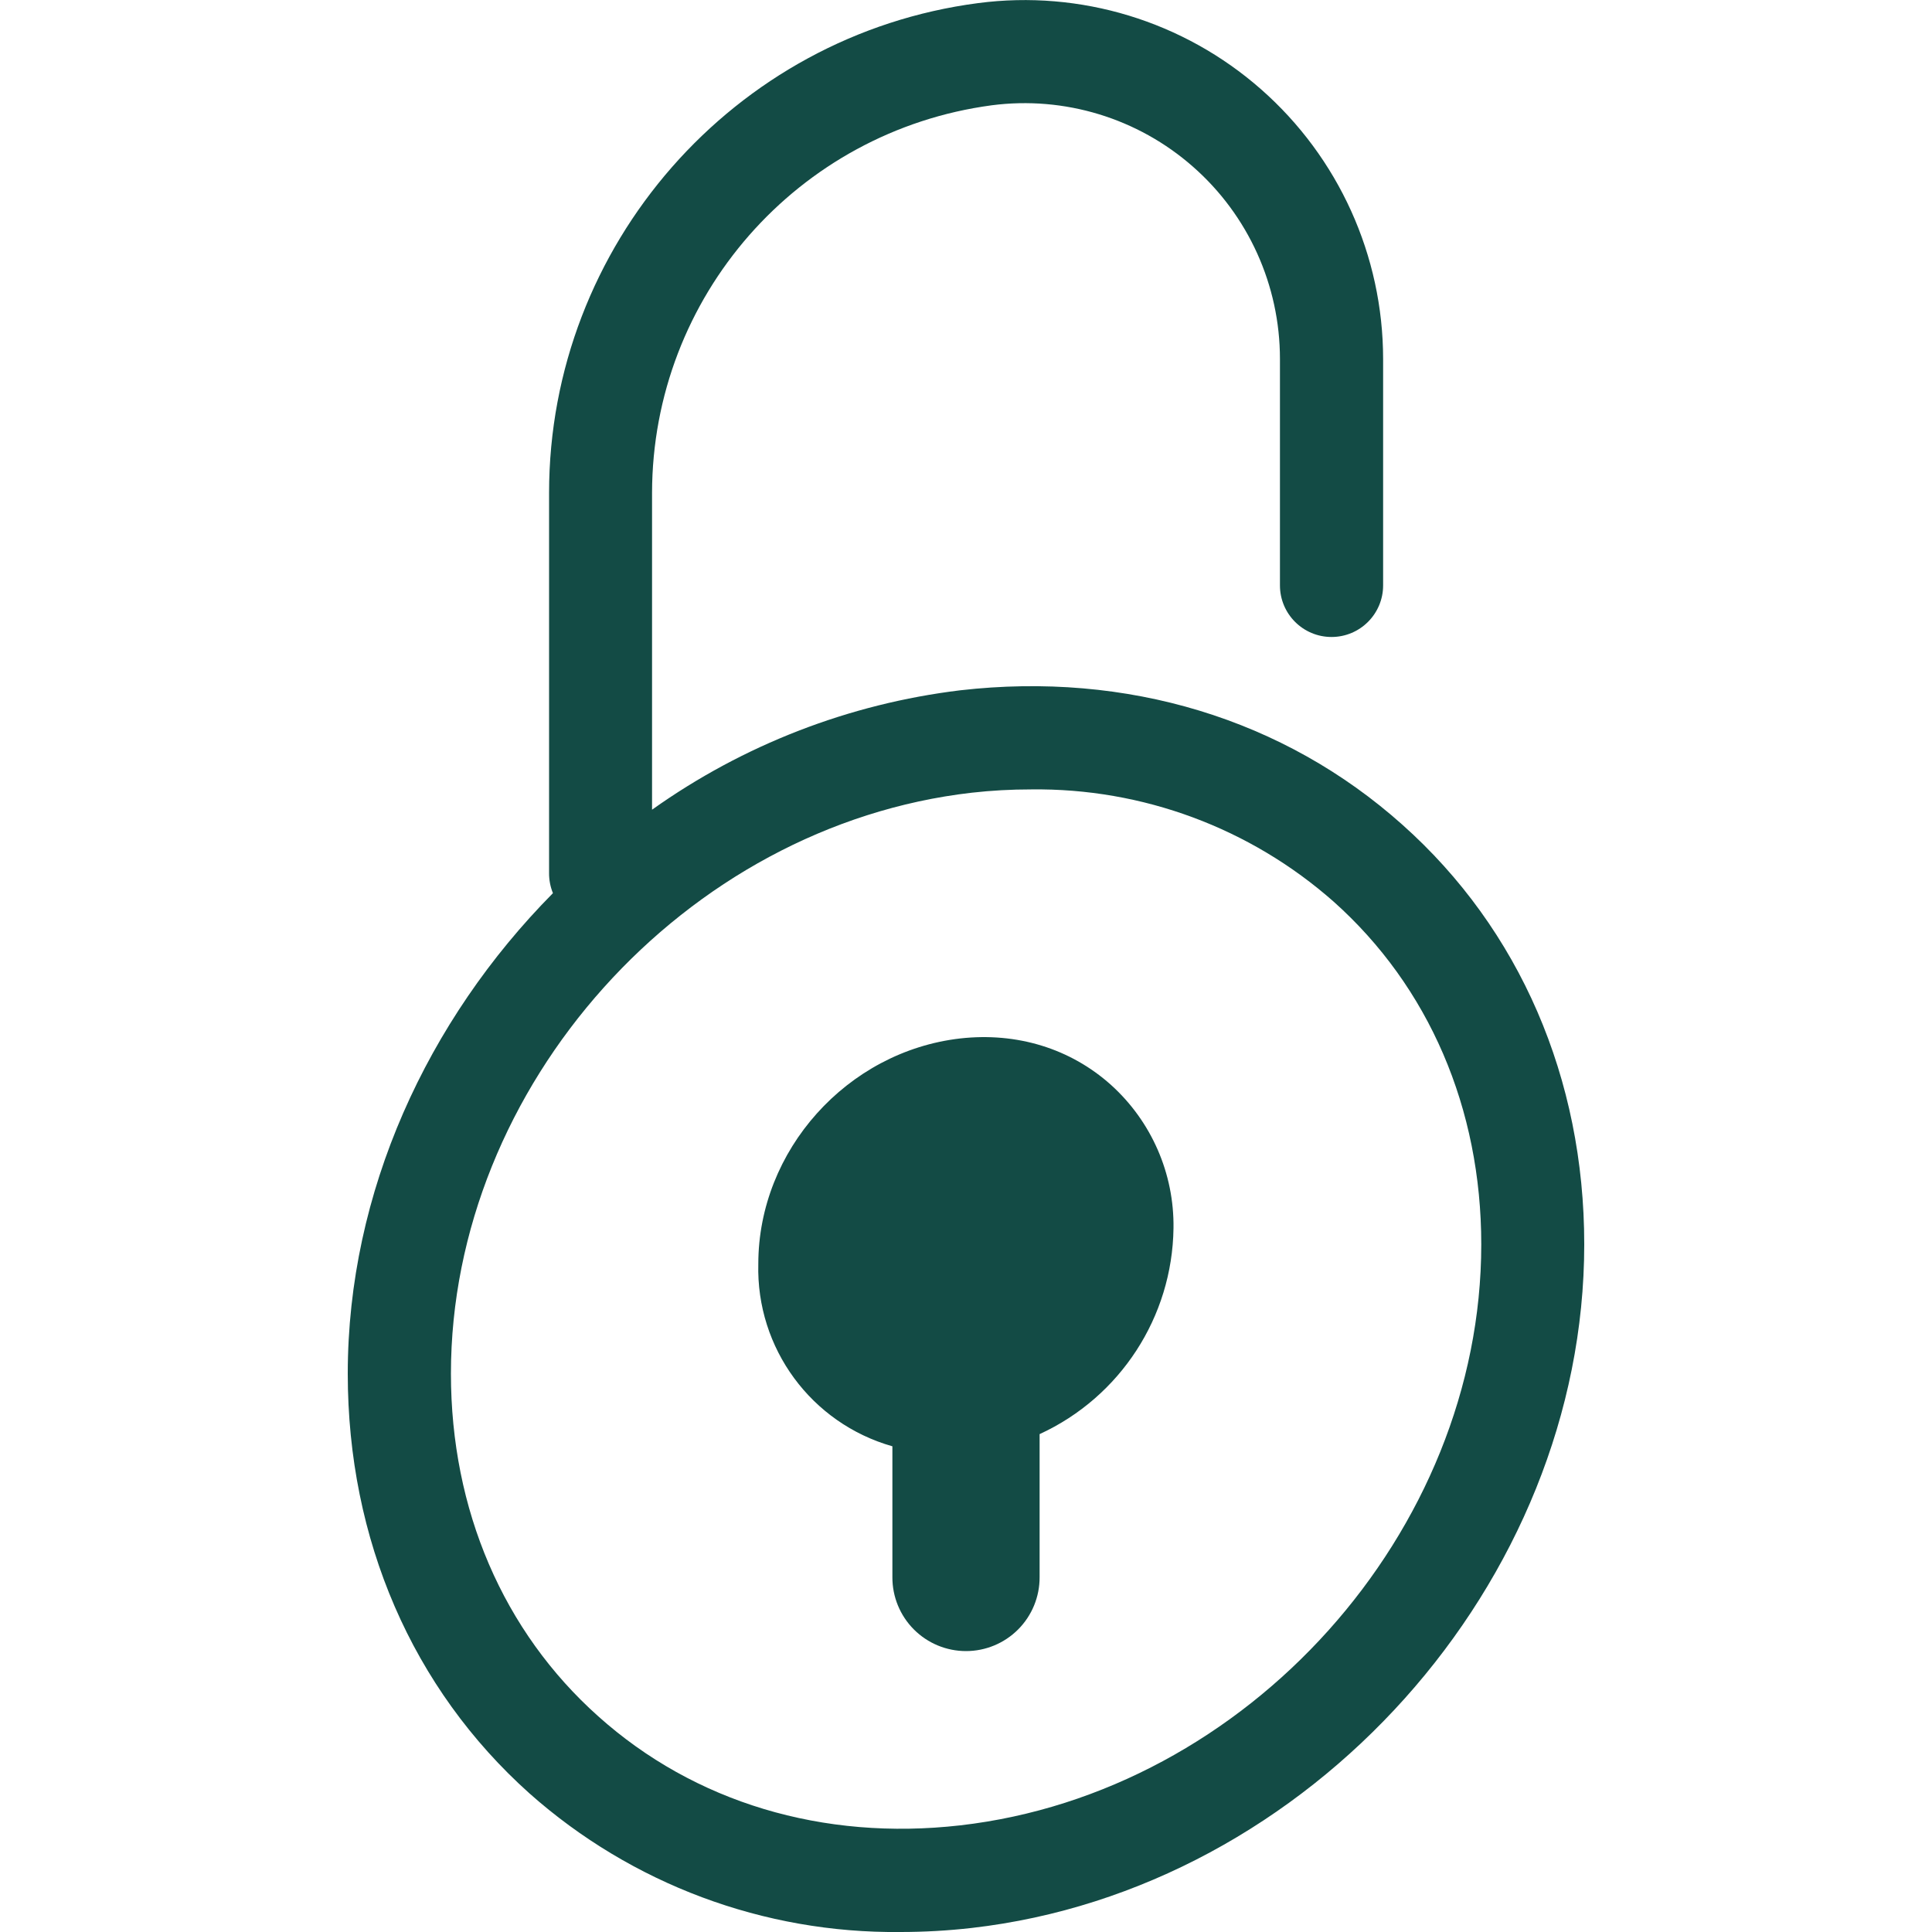
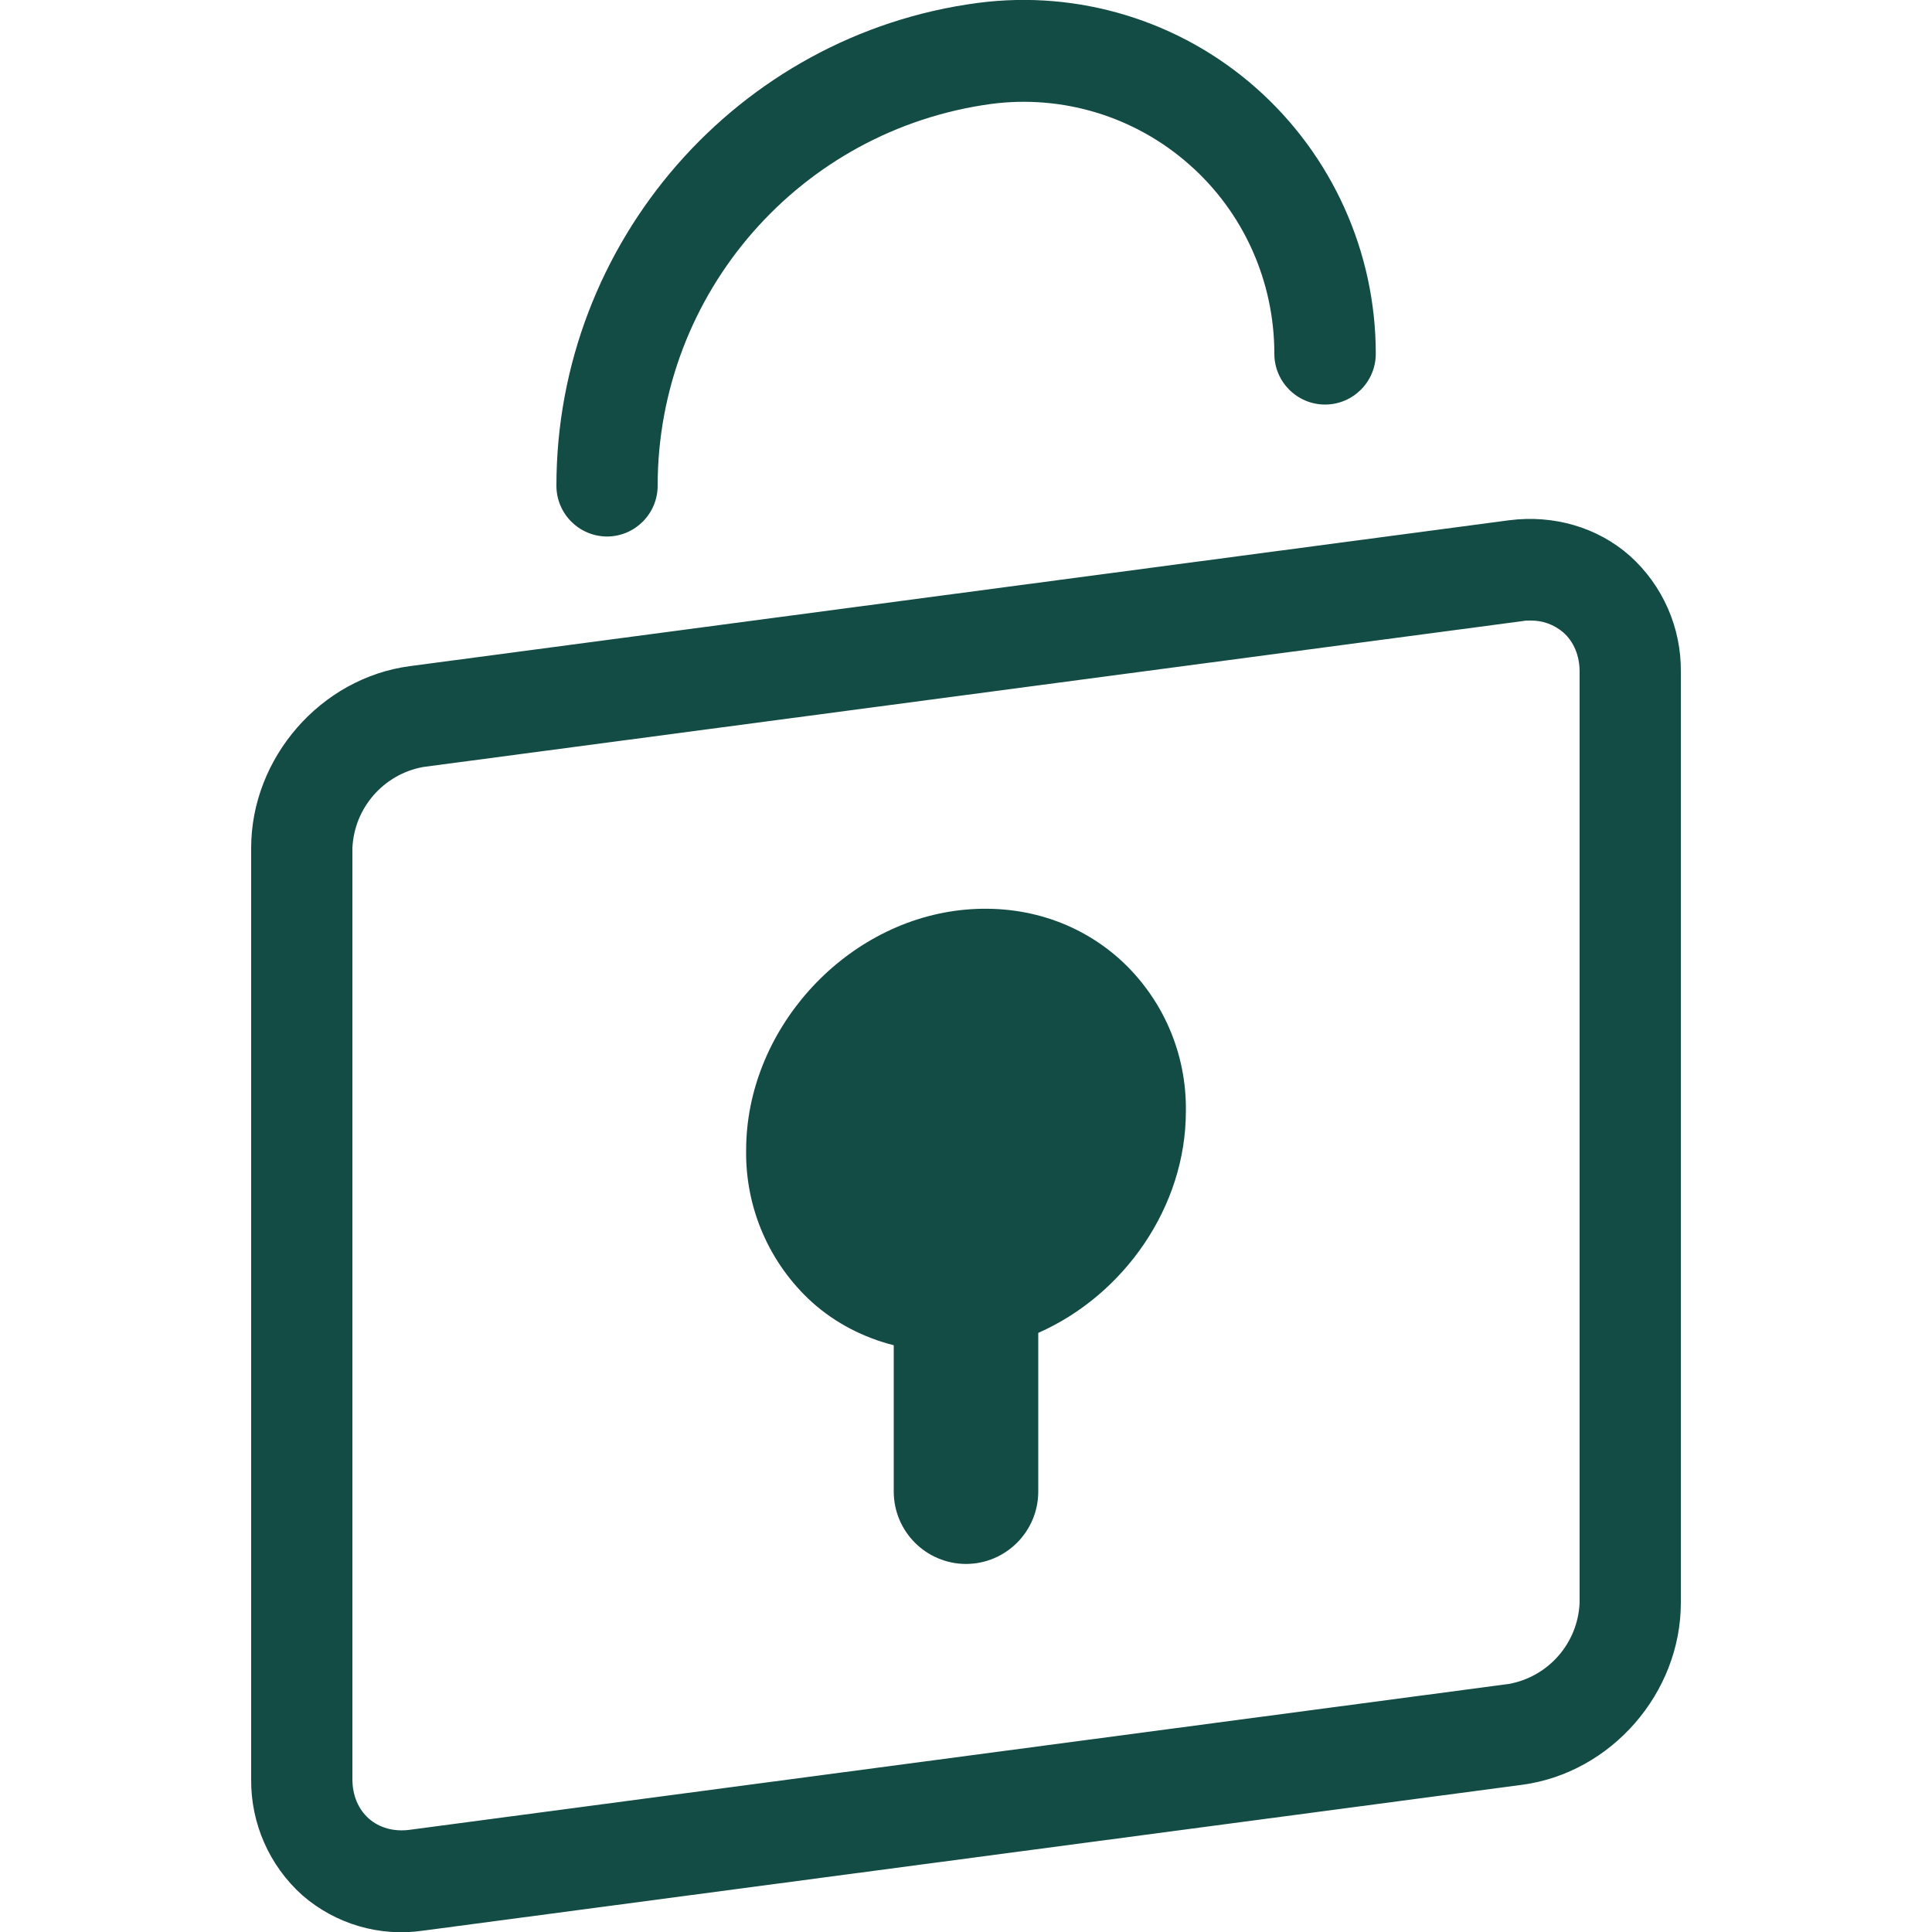
<svg xmlns="http://www.w3.org/2000/svg" width="100" height="100">
-   <path d="M76.67 64.41c0-7.04-2.71-13.34-7.64-17.74a23.2 23.2 0 0 0-15.66-5.81 27.2 27.2 0 0 0-3.07.17c-14.87 1.7-26.96 15.19-26.96 30.07 0 7.04 2.7 13.34 7.63 17.74 4.97 4.45 11.62 6.45 18.73 5.64 14.87-1.7 26.97-15.19 26.97-30.07m5.33 0c0 17.51-14.22 33.38-31.7 35.38a32.53 32.53 0 0 1-3.7.21 28.45 28.45 0 0 1-19.19-7.17C21.34 87.4 18 79.69 18 71.1c0-9.4 4.12-18.3 10.62-24.87a2.7 2.7 0 0 1-.2-1.04V25.51c0-12.8 9.55-23.7 22.21-25.35a18.53 18.53 0 0 1 14.64 4.46 18.6 18.6 0 0 1 6.32 13.96V30.3a2.67 2.67 0 0 1-2.67 2.67 2.67 2.67 0 0 1-2.67-2.67V18.58c0-3.81-1.64-7.44-4.5-9.95a13.19 13.19 0 0 0-10.42-3.18 20.27 20.27 0 0 0-17.58 20.06v16.4a34.72 34.72 0 0 1 15.95-6.18c8.63-.99 16.76 1.48 22.89 6.96C78.66 48.1 82 55.83 82 64.4m-21.26-.83a11.9 11.9 0 0 1-6.93 10.66v7.4A3.81 3.81 0 0 1 50 85.46a3.81 3.81 0 0 1-3.81-3.82v-6.78a9.55 9.55 0 0 1-6.94-9.44c0-5.88 4.6-11 10.45-11.67 2.93-.33 5.7.52 7.8 2.4a9.8 9.8 0 0 1 3.24 7.42" fill="#134B45" />
+   <path d="M81.76 82.96v-48.2c0-.82-.3-1.55-.85-2.03a2.54 2.54 0 0 0-1.7-.61c-.14 0-.28 0-.42.03L21.9 39.7a4.47 4.47 0 0 0-3.66 4.2v48.19c0 .83.3 1.55.85 2.04.55.48 1.3.69 2.12.58l56.89-7.55a4.46 4.46 0 0 0 3.66-4.2zm2.6-54.19a7.95 7.95 0 0 1 2.64 6v48.19c0 4.67-3.6 8.8-8.21 9.42L21.9 99.93a7.8 7.8 0 0 1-6.26-1.84 7.96 7.96 0 0 1-2.64-6v-48.2c0-4.66 3.6-8.8 8.21-9.41l56.89-7.55c2.31-.3 4.59.36 6.26 1.84zm-26.4 20.88a10.4 10.4 0 0 1 3.42 7.88c0 4.93-3.2 9.5-7.64 11.46v8.2A3.75 3.75 0 0 1 50 80.95a3.75 3.75 0 0 1-3.74-3.76v-7.56c-1.56-.4-3-1.13-4.22-2.22a10.42 10.42 0 0 1-3.42-7.88c0-6.15 4.97-11.72 11.08-12.42 3.1-.35 6.04.55 8.26 2.54zM31.42 27.77a2.63 2.63 0 0 1-2.62-2.63c0-12.61 9.38-23.35 21.82-24.99a18.17 18.17 0 0 1 14.39 4.4 18.36 18.36 0 0 1 6.2 13.76 2.63 2.63 0 0 1-2.62 2.63 2.63 2.63 0 0 1-2.63-2.63c0-3.76-1.6-7.33-4.41-9.8A12.93 12.93 0 0 0 51.3 5.38a19.95 19.95 0 0 0-17.26 19.76 2.63 2.63 0 0 1-2.62 2.63z" fill="#134B45" />
</svg>
